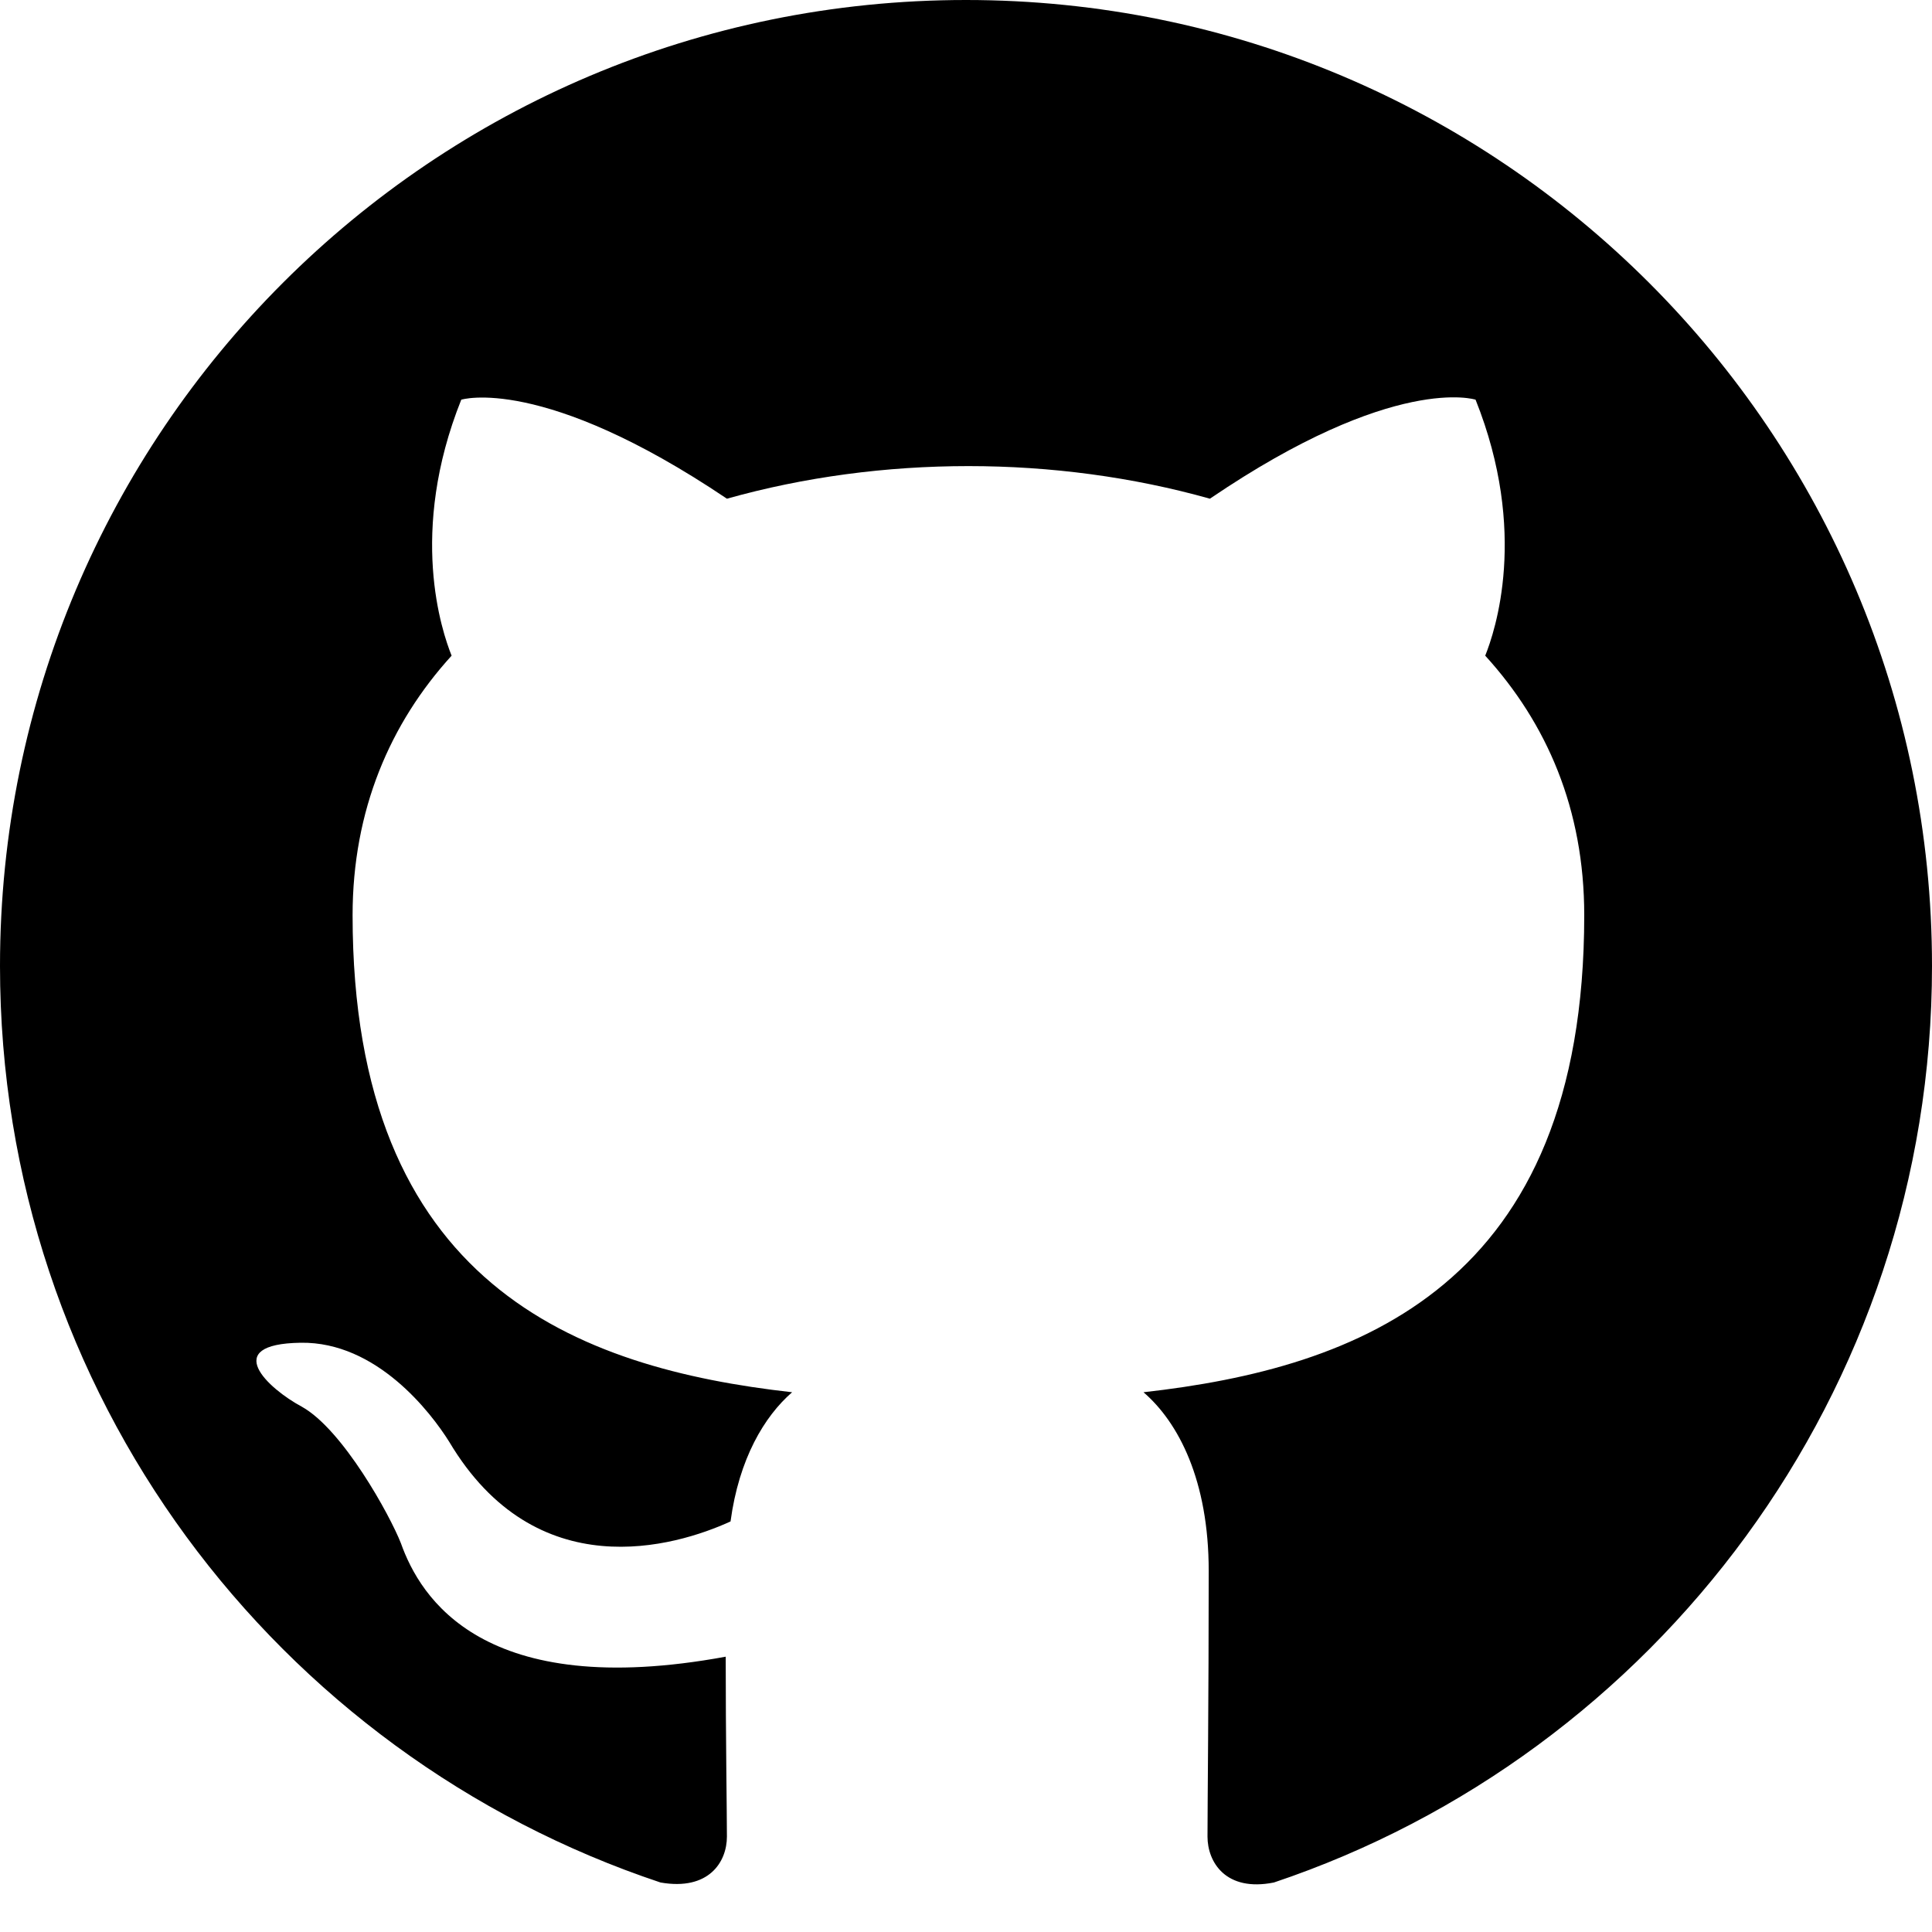
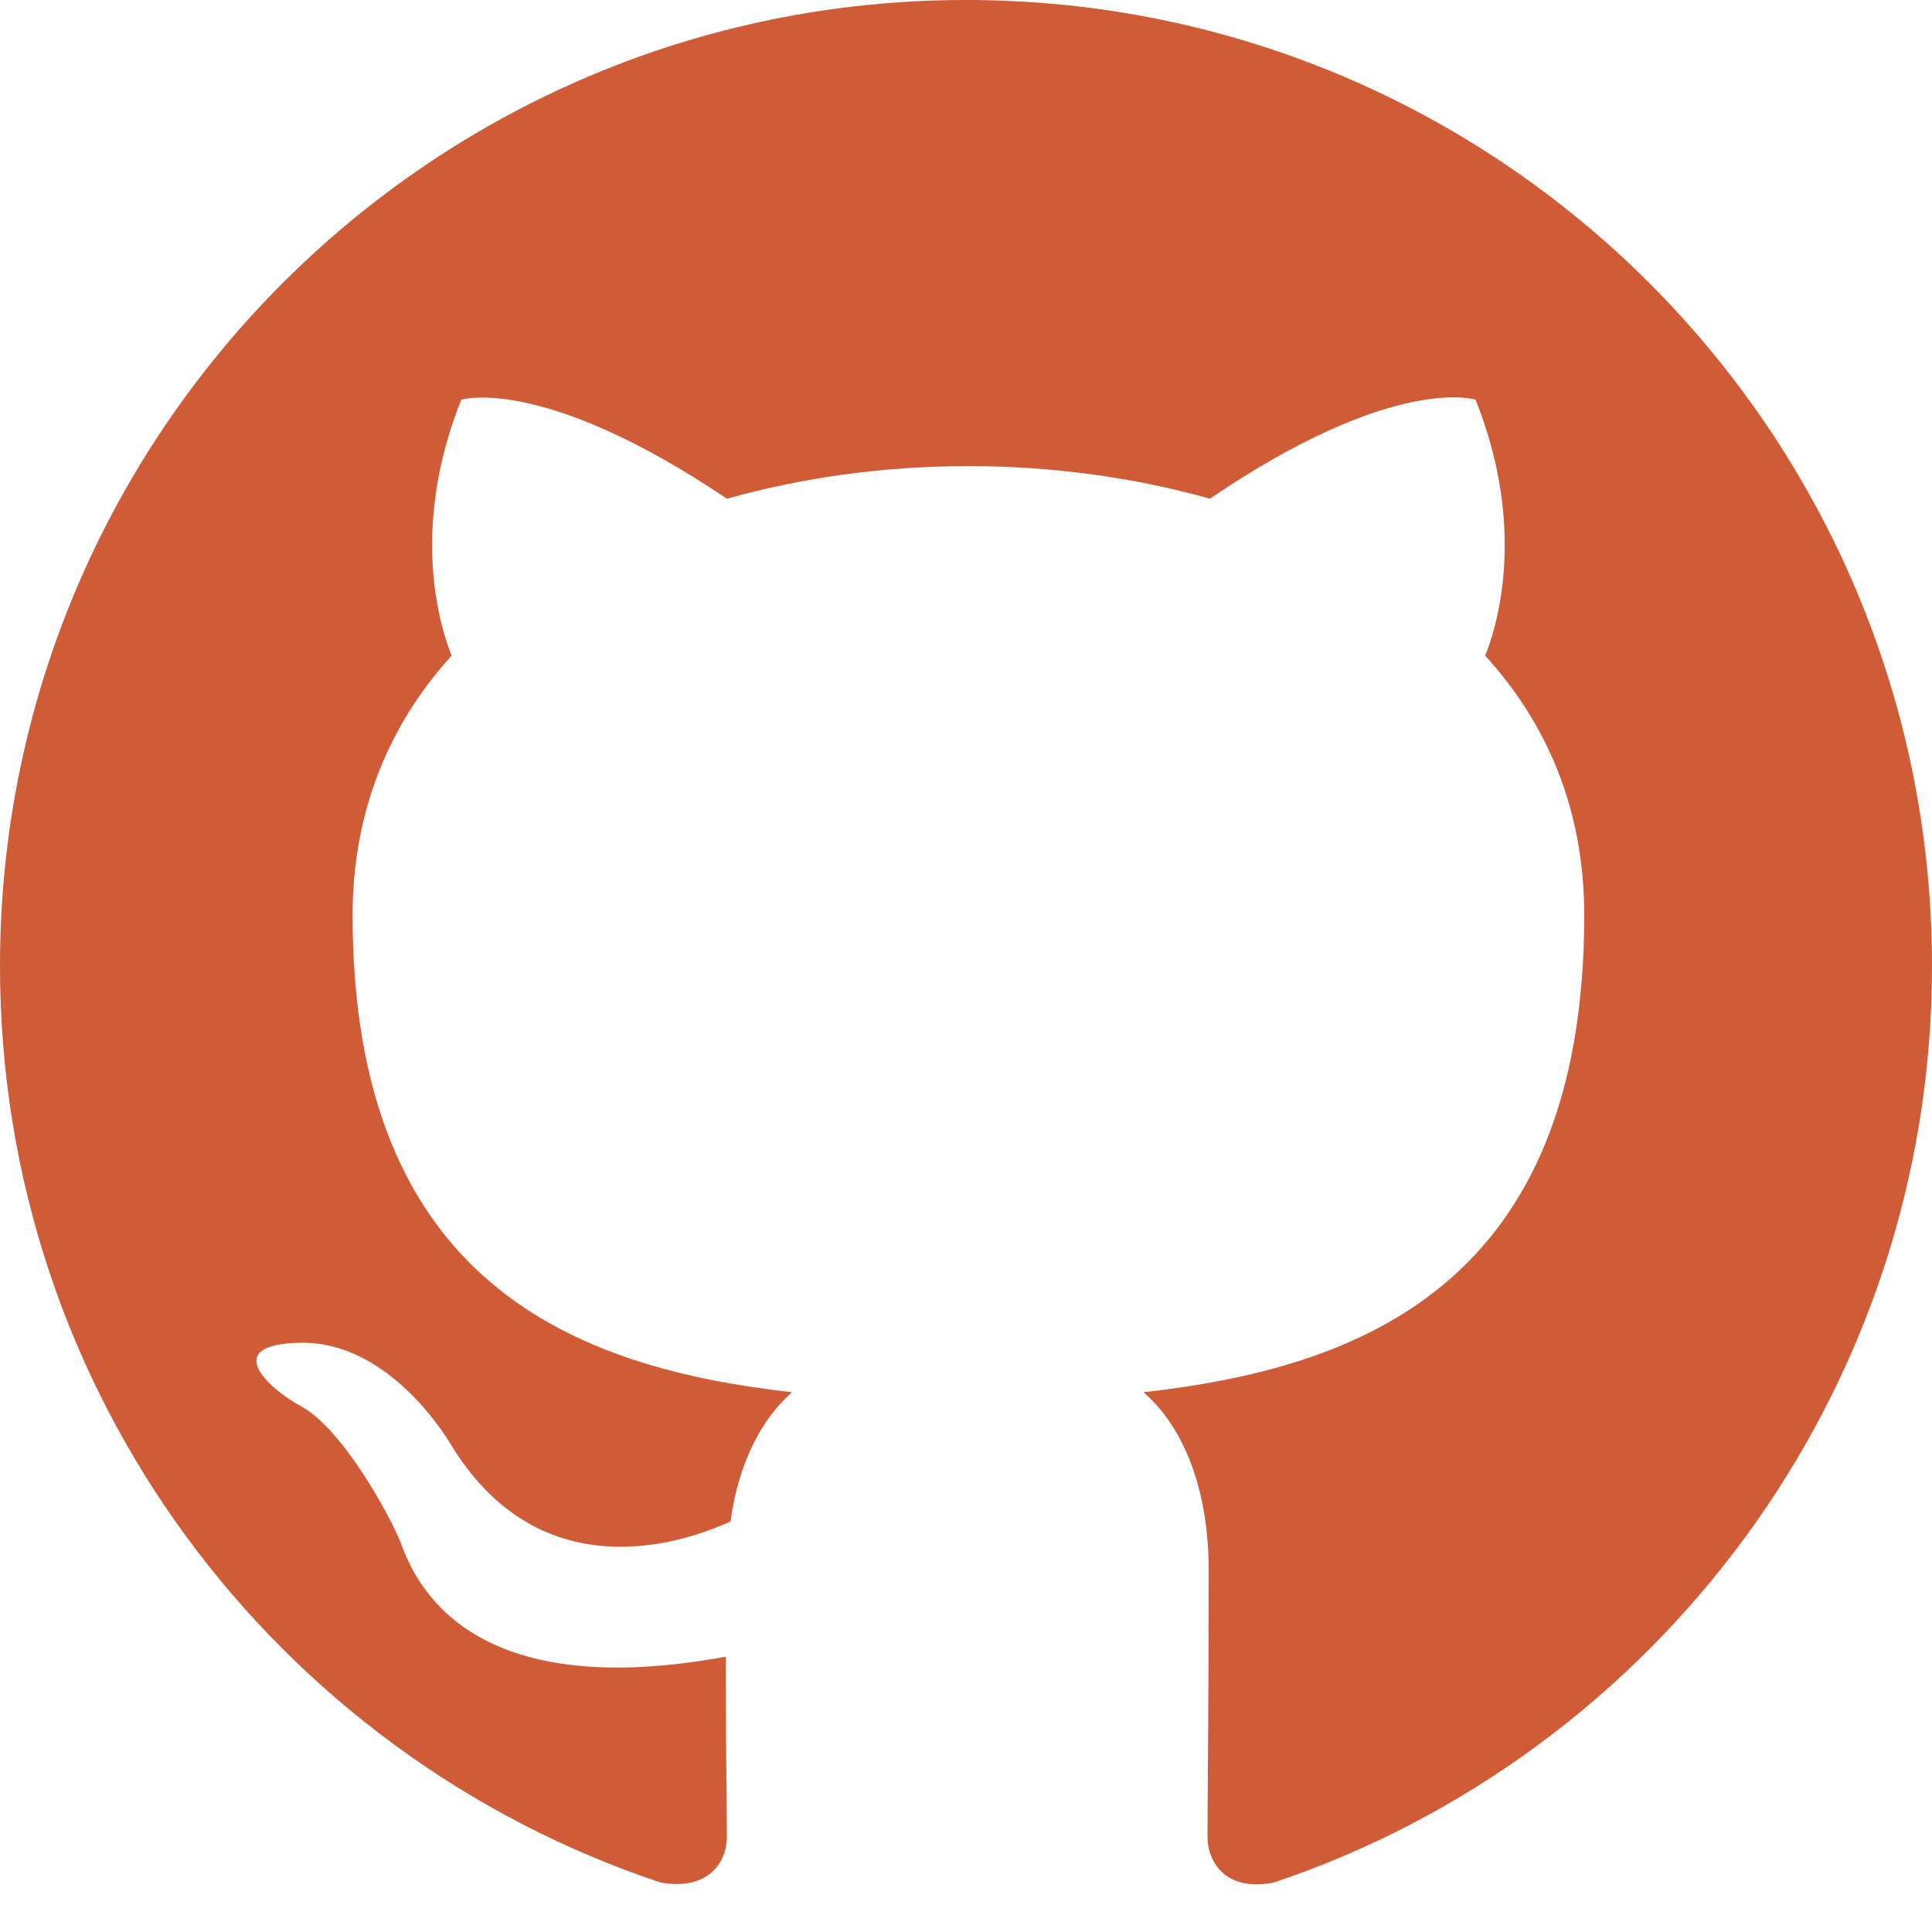
<svg xmlns="http://www.w3.org/2000/svg" width="1024" height="1024" viewBox="0 0 1024 1024" fill="#4a813a">
-   <path fill="black" clip-rule="evenodd" d="M8 0C3.58 0 0 3.58 0 8C0 11.54 2.29 14.53 5.47 15.59C5.87 15.66 6.02 15.42 6.02 15.21C6.02 15.02 6.01 14.39 6.01 13.72C4 14.09 3.48 13.23 3.32 12.78C3.23 12.55 2.84 11.84 2.5 11.65C2.22 11.5 1.82 11.13 2.49 11.12C3.12 11.11 3.57 11.7 3.72 11.94C4.44 13.15 5.59 12.81 6.05 12.6C6.12 12.08 6.33 11.73 6.56 11.53C4.78 11.33 2.92 10.64 2.92 7.58C2.92 6.71 3.23 5.99 3.74 5.43C3.66 5.23 3.38 4.41 3.82 3.31C3.82 3.31 4.49 3.1 6.02 4.13C6.66 3.95 7.34 3.86 8.02 3.86C8.7 3.86 9.38 3.95 10.02 4.13C11.55 3.09 12.22 3.31 12.22 3.31C12.66 4.41 12.38 5.23 12.3 5.43C12.81 5.99 13.12 6.7 13.12 7.58C13.12 10.65 11.25 11.33 9.47 11.53C9.76 11.78 10.01 12.26 10.01 13.01C10.01 14.08 10 14.94 10 15.21C10 15.42 10.15 15.67 10.55 15.59C13.71 14.53 16 11.53 16 8C16 3.58 12.42 0 8 0Z" transform="scale(64)" />
+   <path fill="#CF5C36" clip-rule="evenodd" d="M8 0C3.58 0 0 3.58 0 8C0 11.54 2.29 14.53 5.47 15.59C5.87 15.66 6.02 15.42 6.02 15.21C6.02 15.02 6.01 14.39 6.01 13.72C4 14.09 3.48 13.23 3.32 12.78C3.23 12.55 2.84 11.84 2.5 11.65C2.22 11.5 1.82 11.13 2.49 11.12C3.12 11.11 3.57 11.7 3.72 11.94C4.44 13.15 5.59 12.81 6.05 12.6C6.12 12.08 6.33 11.73 6.56 11.53C4.78 11.33 2.92 10.64 2.92 7.58C2.92 6.71 3.23 5.99 3.74 5.43C3.66 5.23 3.38 4.41 3.82 3.31C3.82 3.31 4.49 3.1 6.02 4.13C6.66 3.95 7.34 3.86 8.02 3.86C8.7 3.86 9.38 3.95 10.02 4.13C11.55 3.09 12.22 3.31 12.22 3.31C12.66 4.41 12.38 5.23 12.3 5.43C12.81 5.99 13.12 6.7 13.12 7.58C13.12 10.65 11.25 11.33 9.47 11.53C9.76 11.78 10.01 12.26 10.01 13.01C10.01 14.08 10 14.94 10 15.21C10 15.42 10.15 15.67 10.55 15.59C13.71 14.53 16 11.53 16 8C16 3.58 12.42 0 8 0Z" transform="scale(64)" />
</svg>
